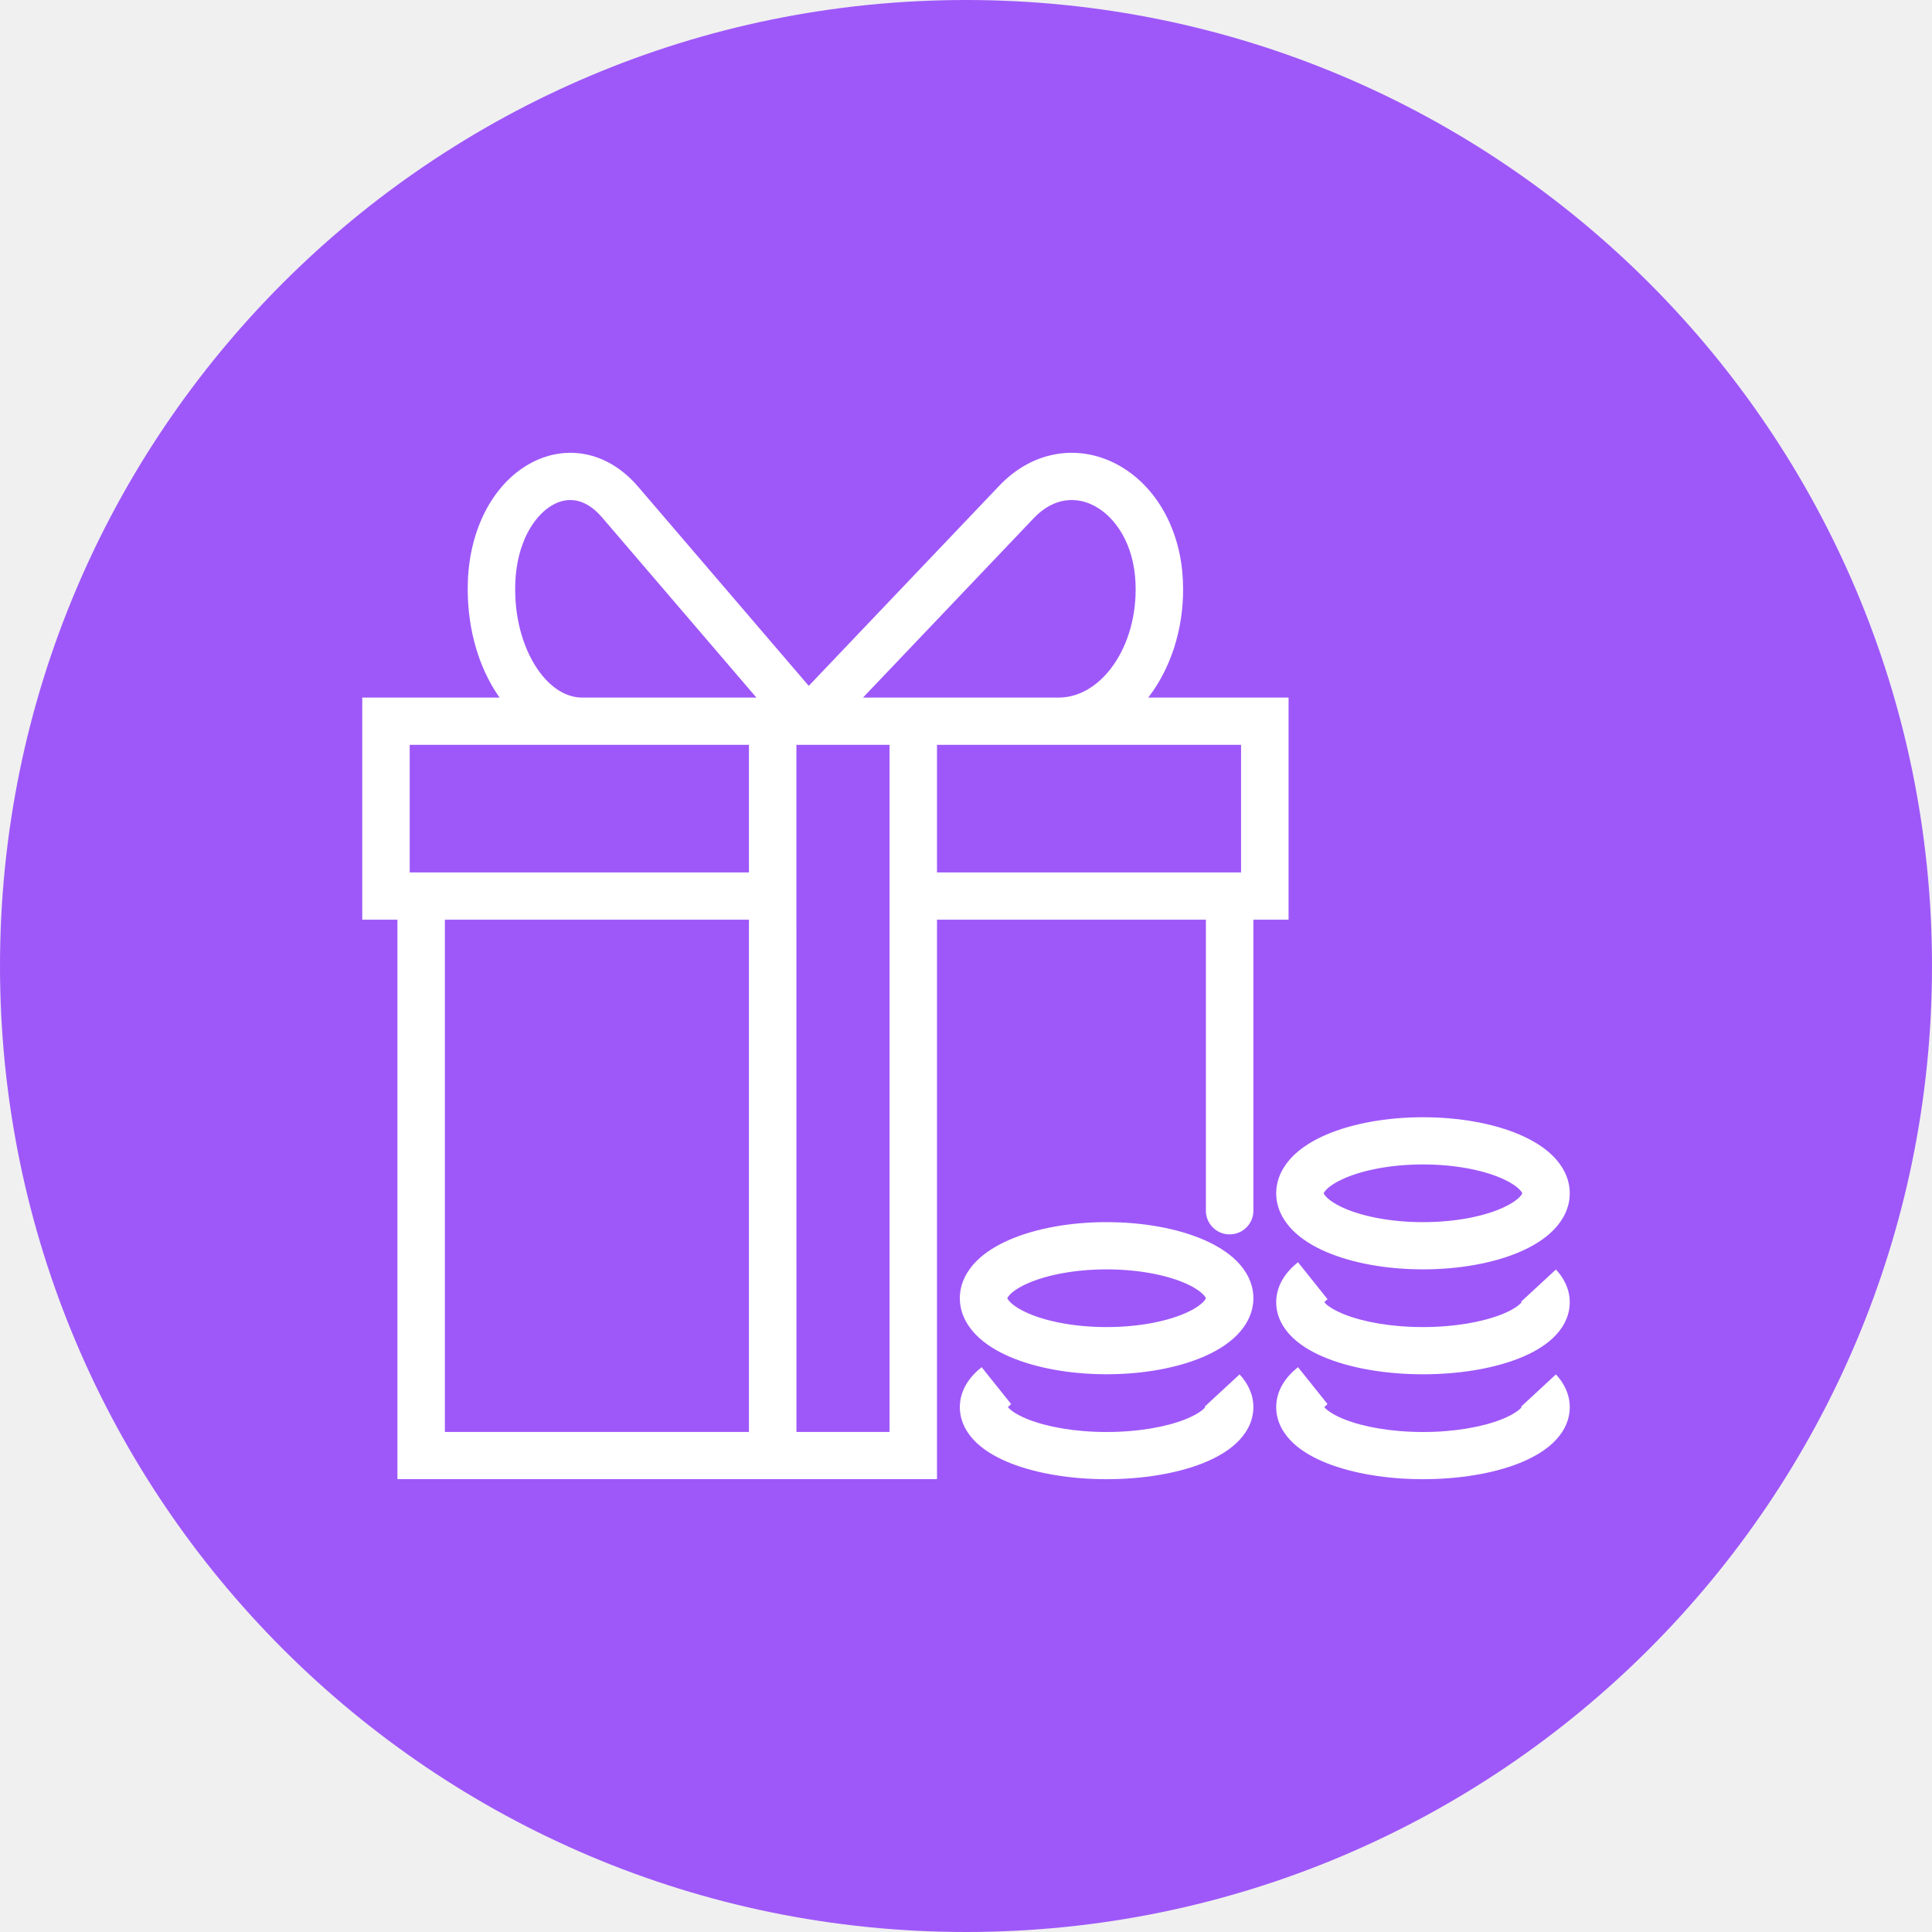
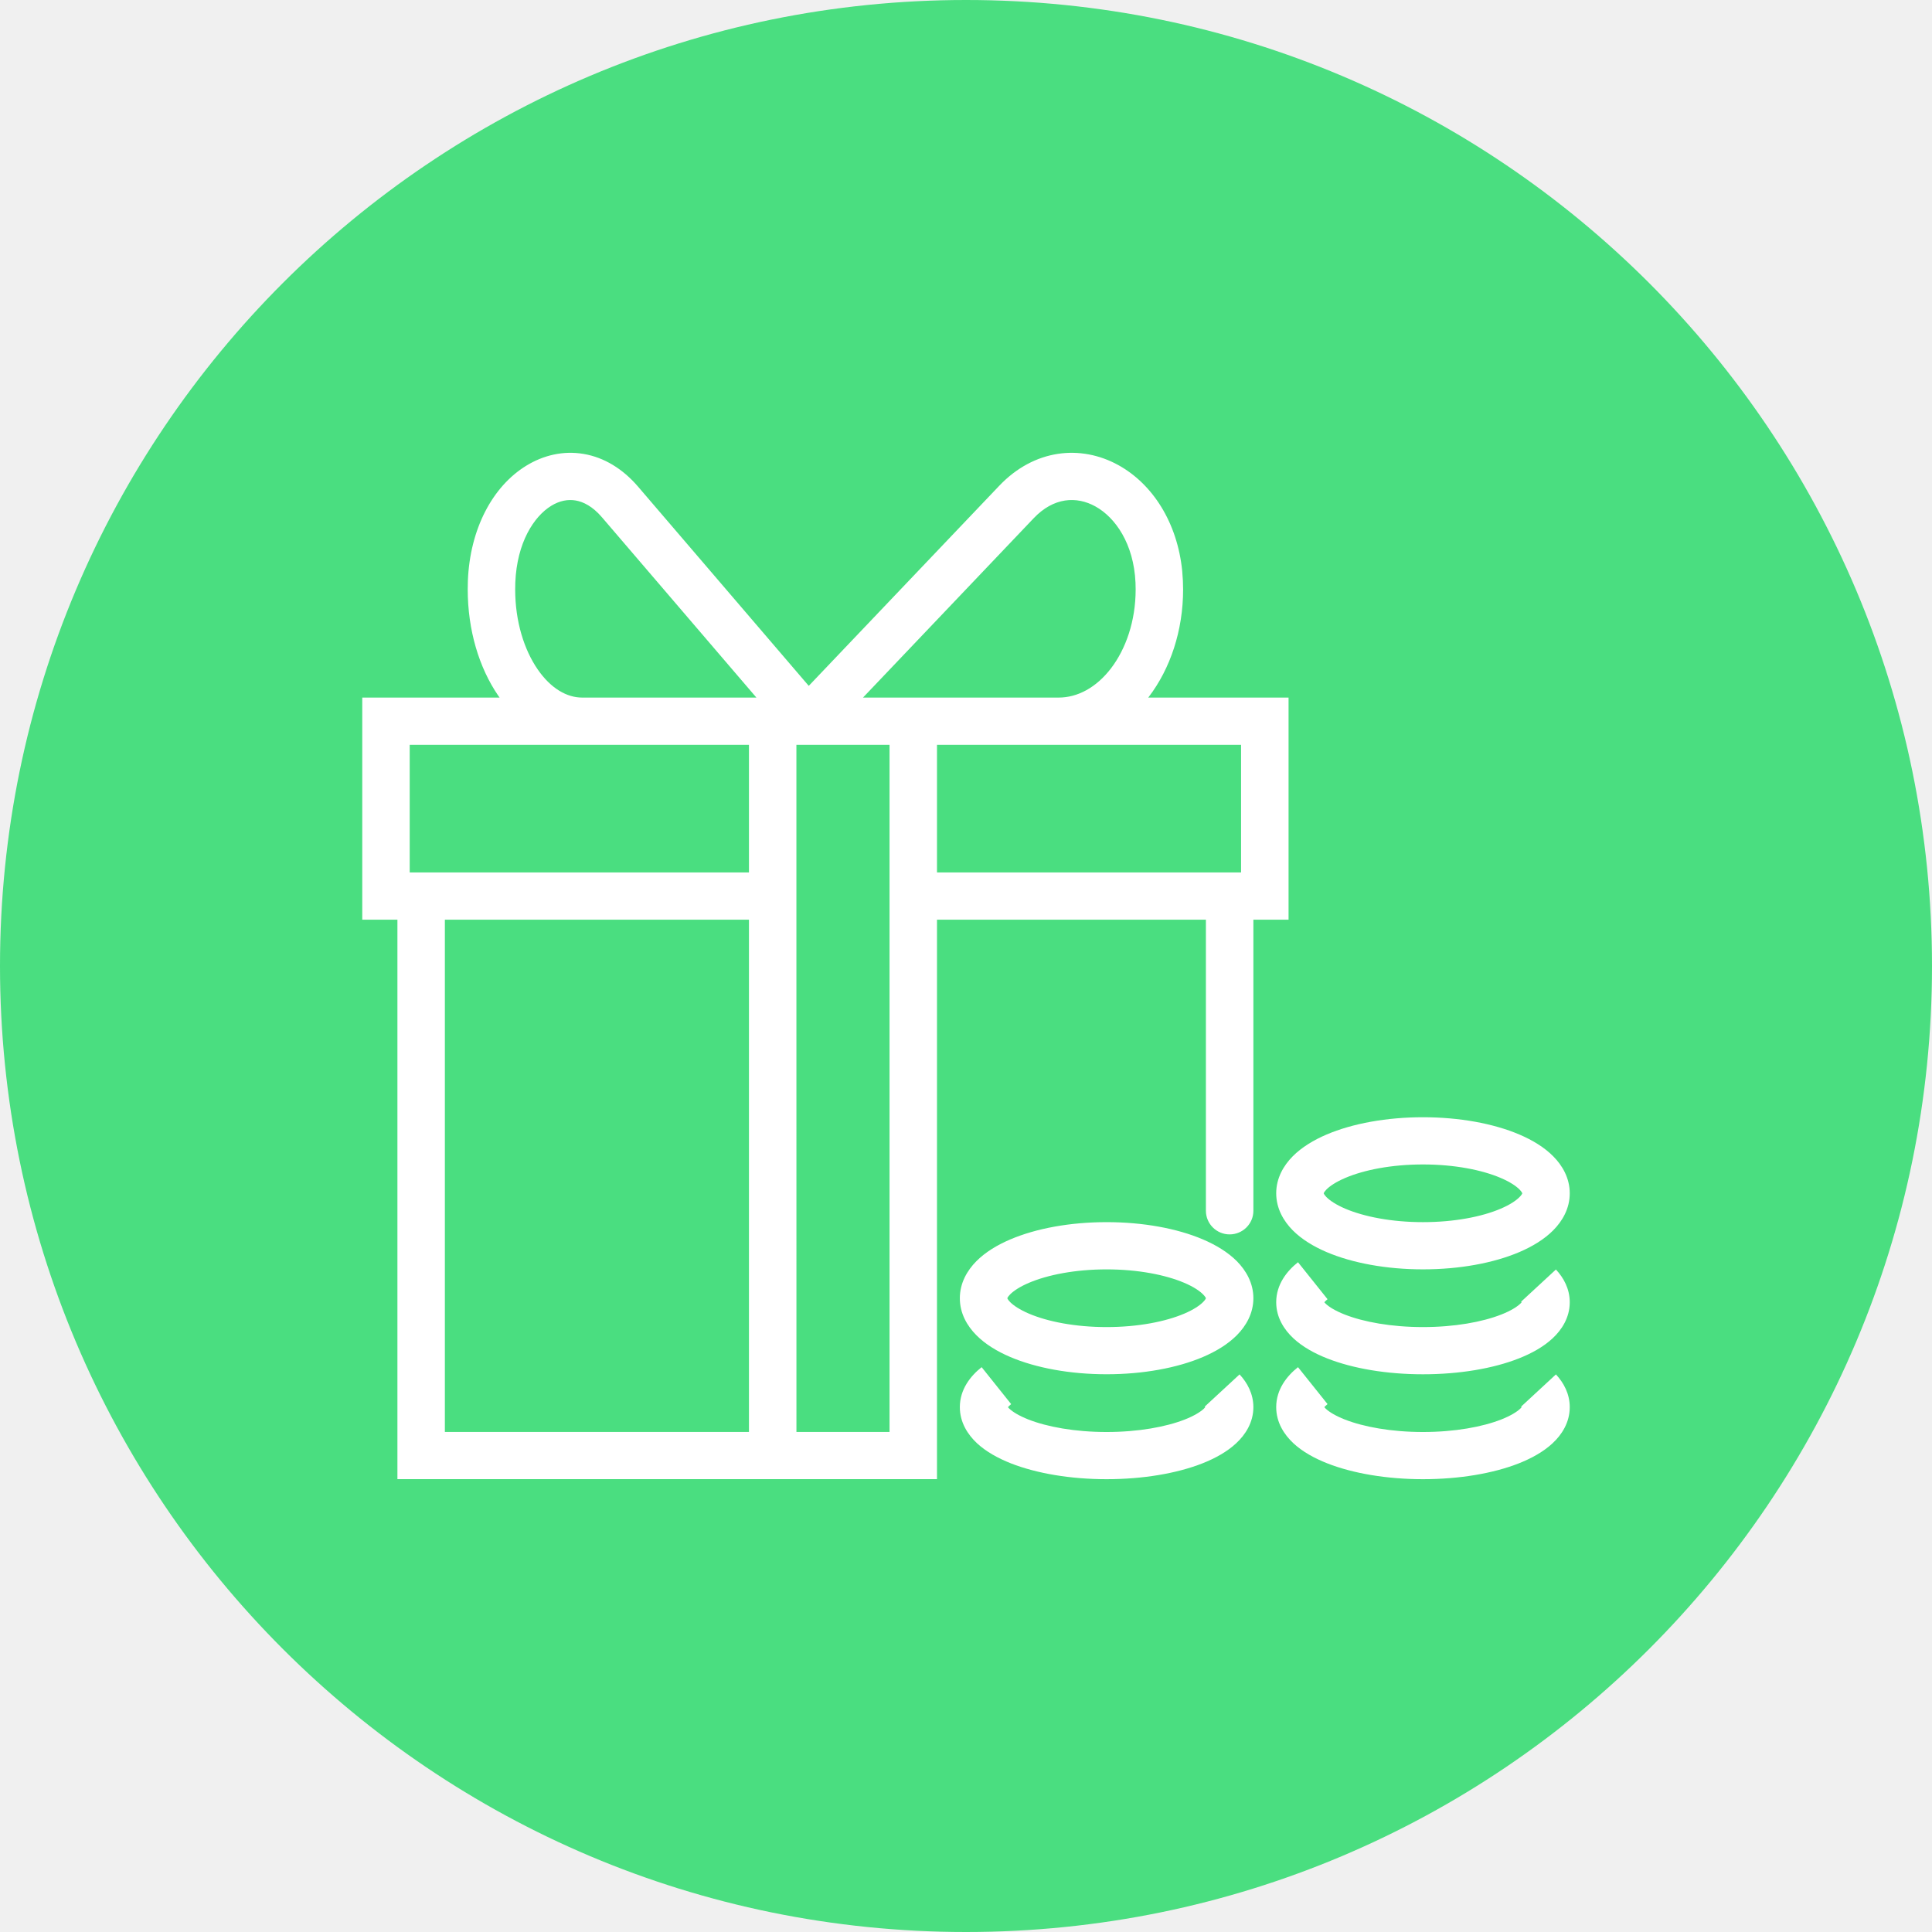
<svg xmlns="http://www.w3.org/2000/svg" width="64" height="64" viewBox="0 0 64 64" fill="none">
-   <rect width="64" height="64" rx="32" fill="#9E58F9" />
+   <rect width="64" height="64" rx="32" fill="#4ADE80" />
  <path d="M33.496 46.513C33.443 46.555 33.41 46.591 33.39 46.615C33.401 46.629 33.416 46.647 33.438 46.667C33.548 46.769 33.751 46.898 34.065 47.022C34.69 47.267 35.606 47.437 36.657 47.437C37.709 47.437 38.627 47.267 39.251 47.022C39.565 46.898 39.766 46.77 39.876 46.668C39.898 46.647 39.913 46.629 39.925 46.615C39.92 46.609 39.916 46.602 39.909 46.595L41.062 45.529C41.316 45.801 41.519 46.169 41.52 46.614C41.519 47.123 41.254 47.528 40.95 47.81C40.648 48.092 40.252 48.31 39.829 48.477C38.978 48.811 37.856 49 36.657 49C35.458 49 34.337 48.809 33.486 48.475C33.064 48.308 32.668 48.091 32.365 47.81C32.062 47.527 31.796 47.123 31.796 46.614C31.796 46.024 32.15 45.58 32.518 45.289L33.496 46.513ZM43.977 46.513C43.923 46.555 43.891 46.591 43.87 46.615C43.882 46.629 43.897 46.647 43.919 46.667C44.029 46.769 44.231 46.898 44.546 47.022C45.17 47.267 46.086 47.437 47.138 47.437C48.19 47.437 49.107 47.267 49.731 47.022C50.045 46.898 50.247 46.77 50.356 46.668C50.379 46.647 50.394 46.629 50.405 46.615C50.401 46.609 50.396 46.602 50.39 46.595L51.542 45.529C51.796 45.801 52 46.169 52 46.614C52 47.123 51.735 47.528 51.431 47.81C51.128 48.092 50.732 48.31 50.31 48.477C49.459 48.811 48.337 49 47.138 49C45.939 49 44.817 48.809 43.967 48.475C43.544 48.308 43.148 48.091 42.846 47.81C42.542 47.527 42.276 47.123 42.276 46.614C42.276 46.024 42.63 45.58 42.998 45.289L43.977 46.513ZM33.103 16.09C34.258 14.877 35.798 14.717 37.05 15.409C38.188 16.039 39.001 17.316 39.162 18.911L39.185 19.235V19.239C39.189 19.335 39.192 19.43 39.192 19.525C39.192 20.886 38.77 22.148 38.054 23.086C38.048 23.093 38.042 23.101 38.036 23.108H42.685V30.465H41.52V40.108C41.52 40.54 41.167 40.891 40.733 40.891C40.299 40.891 39.947 40.54 39.947 40.108V30.465H31.039V48.999H13.165V30.465H12V23.108H16.55C16.537 23.09 16.523 23.072 16.511 23.054C15.867 22.118 15.494 20.867 15.494 19.525C15.494 19.431 15.496 19.337 15.499 19.242V19.238C15.567 17.527 16.311 16.116 17.432 15.428C17.998 15.08 18.659 14.922 19.334 15.037C20.01 15.152 20.629 15.528 21.137 16.121L26.791 22.72L33.103 16.09ZM14.737 47.435H24.81V30.465H14.737V47.435ZM26.382 28.9L26.383 47.435H29.467V24.673H26.382V28.9ZM43.977 43.038C43.923 43.08 43.891 43.115 43.87 43.14C43.882 43.153 43.897 43.171 43.919 43.191C44.029 43.294 44.231 43.422 44.546 43.546C45.17 43.791 46.086 43.961 47.138 43.961C48.19 43.961 49.107 43.791 49.731 43.546C50.046 43.422 50.247 43.294 50.356 43.192C50.379 43.172 50.394 43.153 50.405 43.14C50.401 43.134 50.396 43.126 50.39 43.119L51.542 42.054C51.796 42.326 52 42.694 52 43.139C52 43.648 51.735 44.052 51.431 44.335C51.128 44.617 50.732 44.835 50.31 45.001C49.459 45.336 48.337 45.525 47.138 45.525C45.939 45.525 44.817 45.335 43.967 45C43.544 44.834 43.148 44.615 42.846 44.334C42.542 44.051 42.276 43.647 42.276 43.139C42.276 42.549 42.63 42.104 42.998 41.813L43.977 43.038ZM36.657 40.485C37.863 40.485 38.993 40.692 39.85 41.058C40.276 41.24 40.672 41.477 40.973 41.779C41.276 42.086 41.52 42.502 41.52 43.006C41.519 43.51 41.276 43.924 40.973 44.23C40.672 44.533 40.276 44.77 39.85 44.952C38.993 45.317 37.863 45.524 36.657 45.524C35.452 45.524 34.323 45.317 33.466 44.952C33.039 44.77 32.643 44.533 32.343 44.23C32.039 43.924 31.796 43.51 31.796 43.006C31.796 42.502 32.039 42.086 32.343 41.779C32.643 41.477 33.039 41.24 33.466 41.058C34.323 40.692 35.452 40.485 36.657 40.485ZM36.657 42.05C35.612 42.05 34.703 42.232 34.085 42.495C33.775 42.627 33.574 42.765 33.462 42.878C33.354 42.986 33.368 43.029 33.368 43.006C33.368 42.981 33.353 43.023 33.462 43.133C33.574 43.246 33.775 43.383 34.085 43.516C34.703 43.779 35.612 43.961 36.657 43.961C37.702 43.961 38.612 43.779 39.23 43.516C39.541 43.383 39.741 43.246 39.853 43.133C39.922 43.064 39.942 43.022 39.947 43.006C39.943 42.991 39.923 42.948 39.853 42.878C39.742 42.765 39.541 42.627 39.23 42.495C38.612 42.232 37.702 42.05 36.657 42.05ZM47.138 37.01C48.343 37.01 49.473 37.217 50.33 37.582C50.757 37.764 51.153 38.001 51.453 38.304C51.757 38.61 52 39.026 52 39.53C52 40.034 51.757 40.449 51.453 40.755C51.153 41.058 50.757 41.294 50.33 41.477C49.473 41.842 48.343 42.049 47.138 42.049C45.932 42.049 44.803 41.842 43.946 41.477C43.52 41.295 43.124 41.058 42.823 40.755C42.52 40.449 42.277 40.034 42.276 39.53C42.276 39.026 42.52 38.61 42.823 38.304C43.124 38.001 43.52 37.764 43.946 37.582C44.803 37.217 45.932 37.01 47.138 37.01ZM47.138 38.574C46.093 38.574 45.184 38.756 44.565 39.02C44.255 39.152 44.054 39.289 43.942 39.402C43.835 39.511 43.848 39.553 43.849 39.53C43.849 39.506 43.834 39.548 43.942 39.657C44.054 39.77 44.256 39.908 44.565 40.04C45.184 40.303 46.093 40.485 47.138 40.485C48.183 40.485 49.093 40.304 49.711 40.04C50.021 39.908 50.222 39.77 50.334 39.657C50.402 39.589 50.423 39.546 50.428 39.53C50.423 39.515 50.403 39.472 50.334 39.402C50.222 39.289 50.021 39.152 49.711 39.02C49.093 38.756 48.183 38.574 47.138 38.574ZM13.572 28.9H24.81V24.673H13.572V28.9ZM31.039 28.9H41.112V24.673H31.039V28.9ZM19.069 16.579C18.813 16.535 18.535 16.586 18.258 16.757C17.69 17.106 17.123 17.969 17.07 19.301C17.068 19.376 17.066 19.451 17.066 19.525C17.066 20.593 17.366 21.527 17.809 22.171C18.254 22.818 18.789 23.108 19.282 23.108H25.057L19.94 17.135C19.631 16.774 19.325 16.623 19.069 16.579ZM36.285 16.775C35.662 16.431 34.905 16.471 34.244 17.165L28.588 23.108H35.069C35.692 23.108 36.313 22.78 36.804 22.139C37.294 21.497 37.62 20.575 37.62 19.525C37.62 19.45 37.618 19.375 37.615 19.3C37.556 18.006 36.945 17.14 36.285 16.775Z" fill="white" />
</svg>
